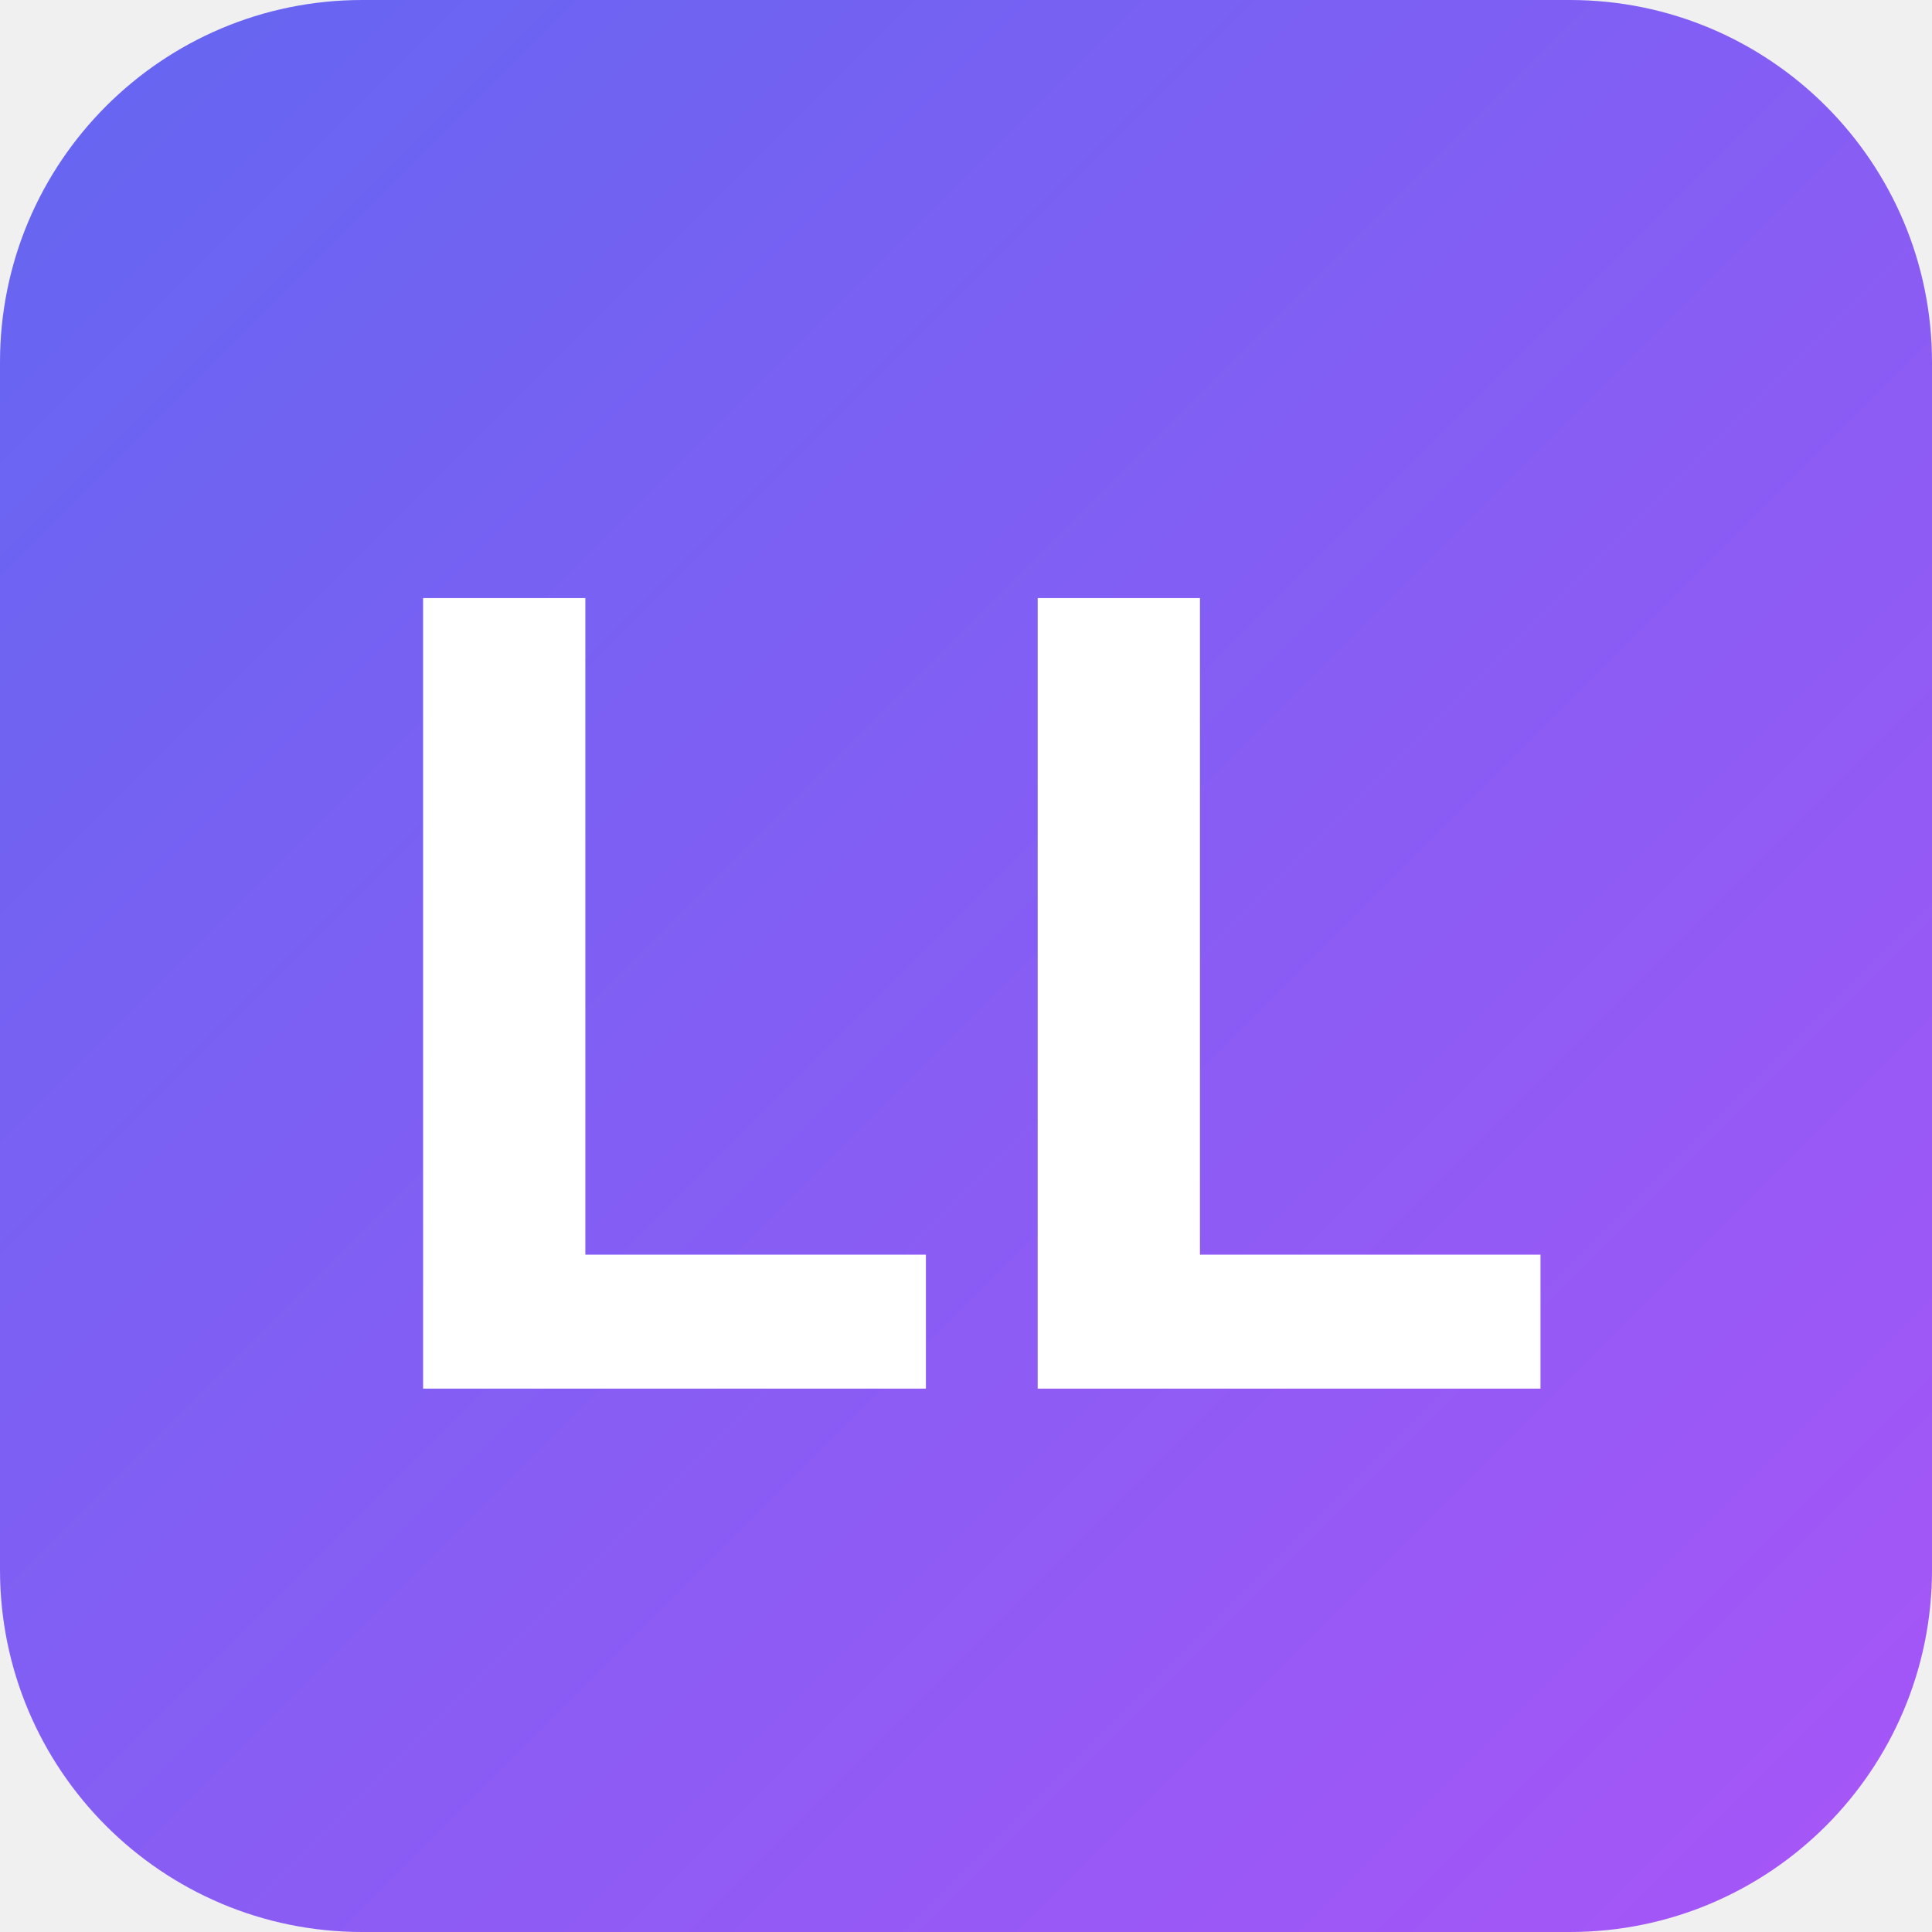
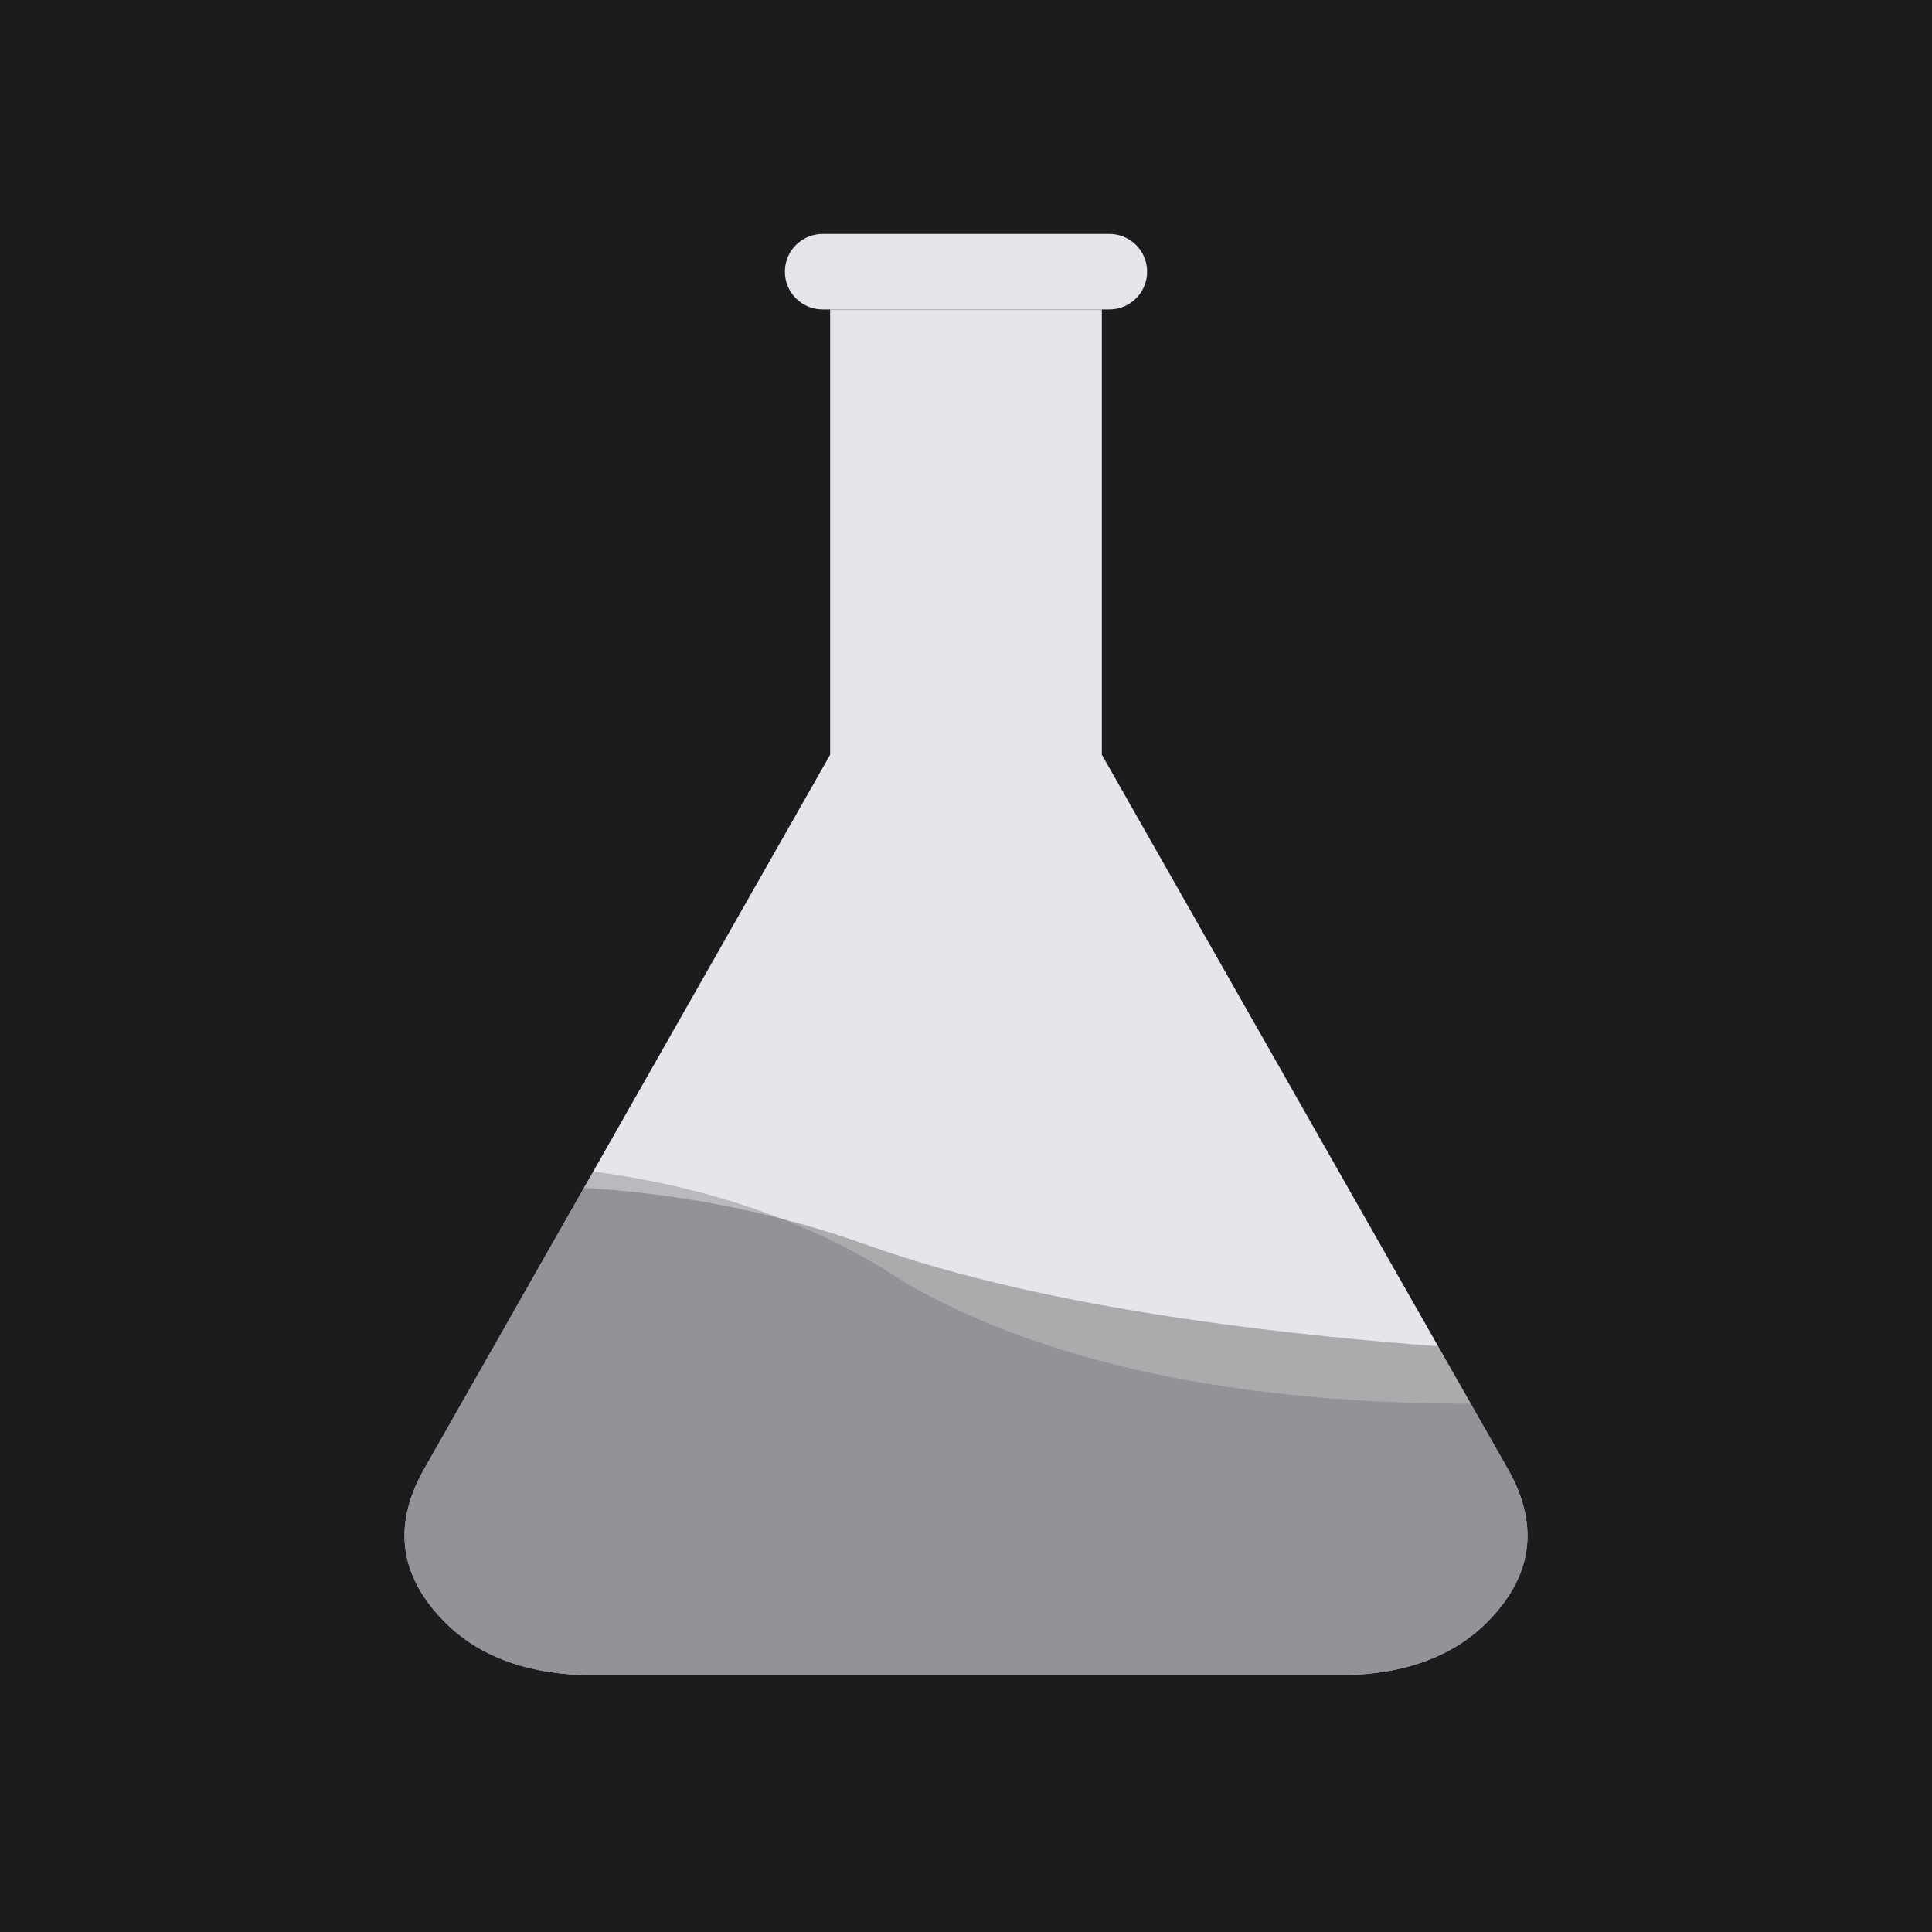
- <svg xmlns="http://www.w3.org/2000/svg" viewBox="0 0 32 32">
+ <svg xmlns="http://www.w3.org/2000/svg" width="512" height="512" viewBox="0 0 512 512">
  <defs>
-     <linearGradient id="grad" x1="0%" y1="0%" x2="100%" y2="100%">
-       <stop offset="0%" style="stop-color:#6366f1" />
-       <stop offset="100%" style="stop-color:#a855f7" />
-     </linearGradient>
+     <clipPath id="fc">
+       <path d="M 220 82 L 292 82 L 292 200 L 400 390 Q 412 412, 394 430 Q 380 444, 354 444 L 158 444 Q 132 444, 118 430 Q 100 412, 112 390 L 220 200 Z" />
+     </clipPath>
  </defs>
-   <rect width="32" height="32" rx="6" fill="url(#grad)" />
-   <text x="16" y="23" font-family="system-ui, -apple-system, sans-serif" font-size="18" font-weight="700" fill="white" text-anchor="middle">LL</text>
+   <rect width="512" height="512" fill="#1c1c1e" />
+   <rect x="208" y="62" width="96" height="20" rx="10" fill="#e5e5ea" />
+   <path d="M 220 82 L 292 82 L 292 200 L 400 390 Q 412 412, 394 430 Q 380 444, 354 444 L 158 444 Q 132 444, 118 430 Q 100 412, 112 390 L 220 200 Z" fill="#e5e5ea" />
+   <g clip-path="url(#fc)">
+     <path d="M 80 310 Q 180 300, 240 340 Q 310 380, 440 370 L 440 480 L 80 480 Z" fill="#8e8e93" opacity="0.5" />
+     <path d="M 80 320 Q 160 305, 230 330 Q 300 355, 440 360 L 440 480 L 80 480 Z" fill="#636366" opacity="0.45" />
+   </g>
</svg>
